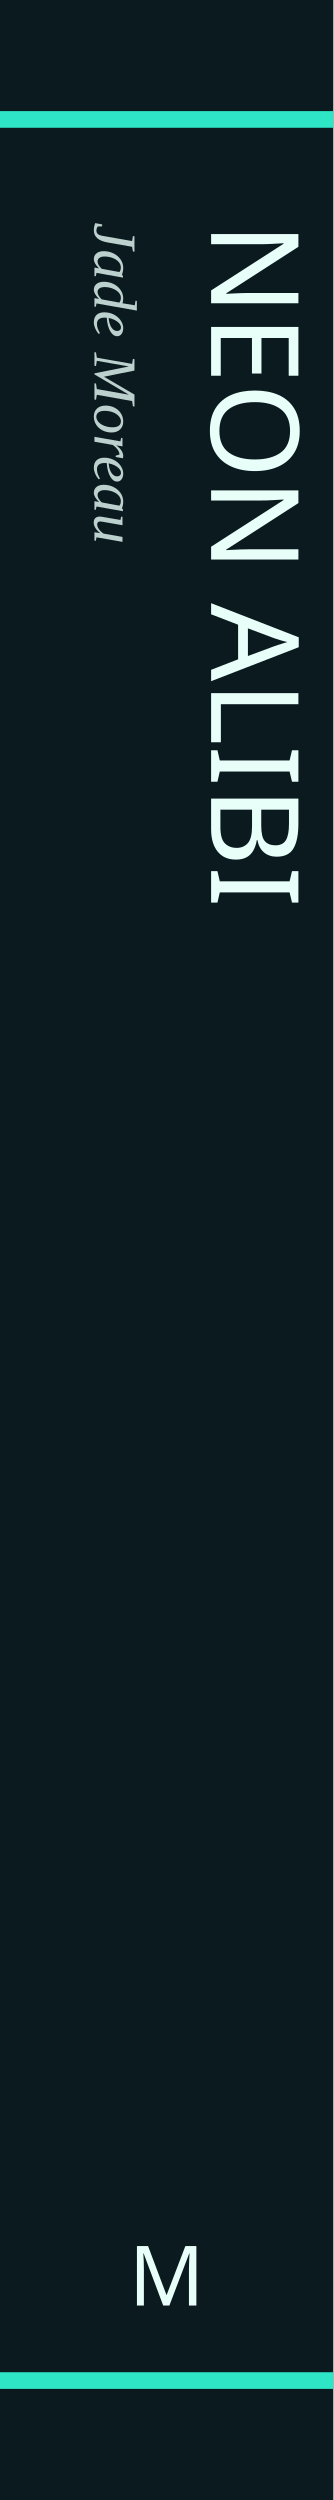
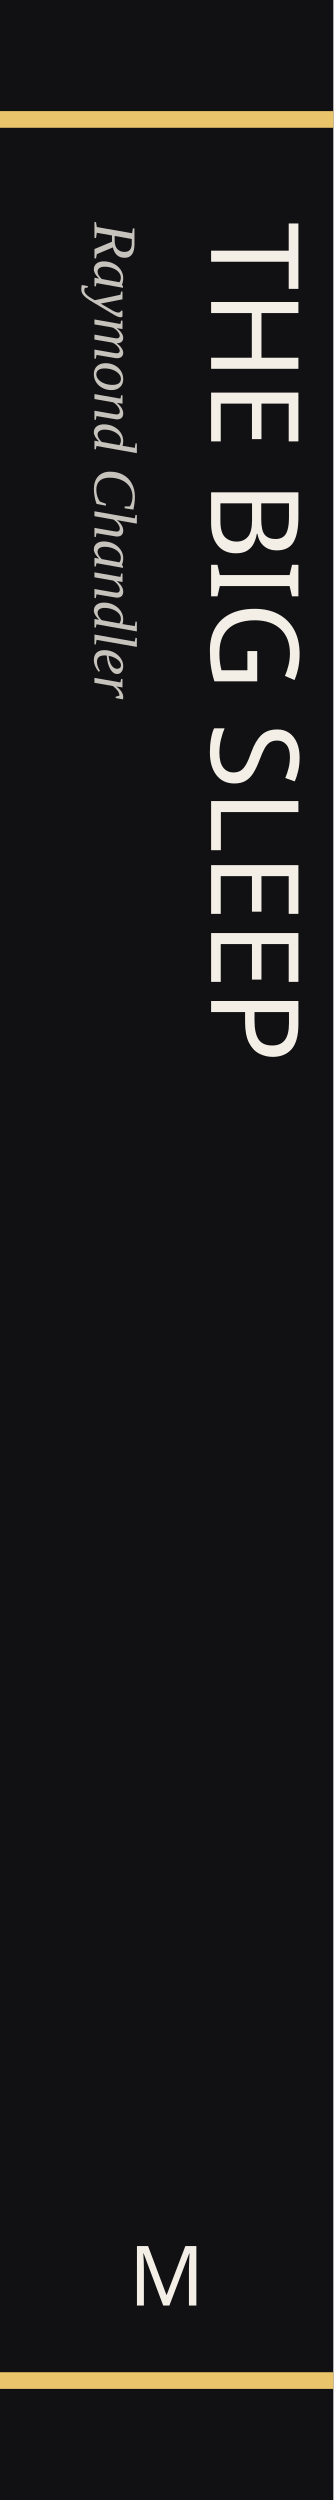
<svg xmlns="http://www.w3.org/2000/svg" width="120" height="900" viewBox="0 0 120 900">
-   <rect width="120" height="900" fill="#0b1a1f" />
-   <rect x="0" y="40" width="120" height="6" fill="#2ee6c5" />
-   <rect x="0" y="854" width="120" height="6" fill="#2ee6c5" />
+   <rect width="120" height="900" fill="#111114" />
+   <rect x="0" y="40" width="120" height="6" fill="#e9c46a" />
+   <rect x="0" y="854" width="120" height="6" fill="#e9c46a" />
  <g transform="translate(76 80) rotate(90)">
-     <text x="0" y="0" font-family="Impact, 'Arial Narrow', sans-serif" font-size="44" fill="#e8fff9">NEON ALIBI</text>
+     <text x="0" y="0" font-family="Impact, 'Arial Narrow', sans-serif" font-size="44" fill="#f4efe6">THE BIG SLEEP</text>
  </g>
  <g transform="translate(34 80) rotate(90)">
-     <text x="0" y="0" font-family="Georgia, 'Times New Roman', serif" font-style="italic" font-size="22" fill="#e8fff9" opacity="0.8">Jade Moreau</text>
+     <text x="0" y="0" font-family="Georgia, 'Times New Roman', serif" font-style="italic" font-size="22" fill="#f4efe6" opacity="0.8">Raymond Chandler</text>
  </g>
-   <text x="60" y="830" text-anchor="middle" font-family="Impact, 'Arial Narrow', sans-serif" font-size="30" fill="#e8fff9">M</text>
+   <text x="60" y="830" text-anchor="middle" font-family="Impact, 'Arial Narrow', sans-serif" font-size="30" fill="#f4efe6">M</text>
</svg>
